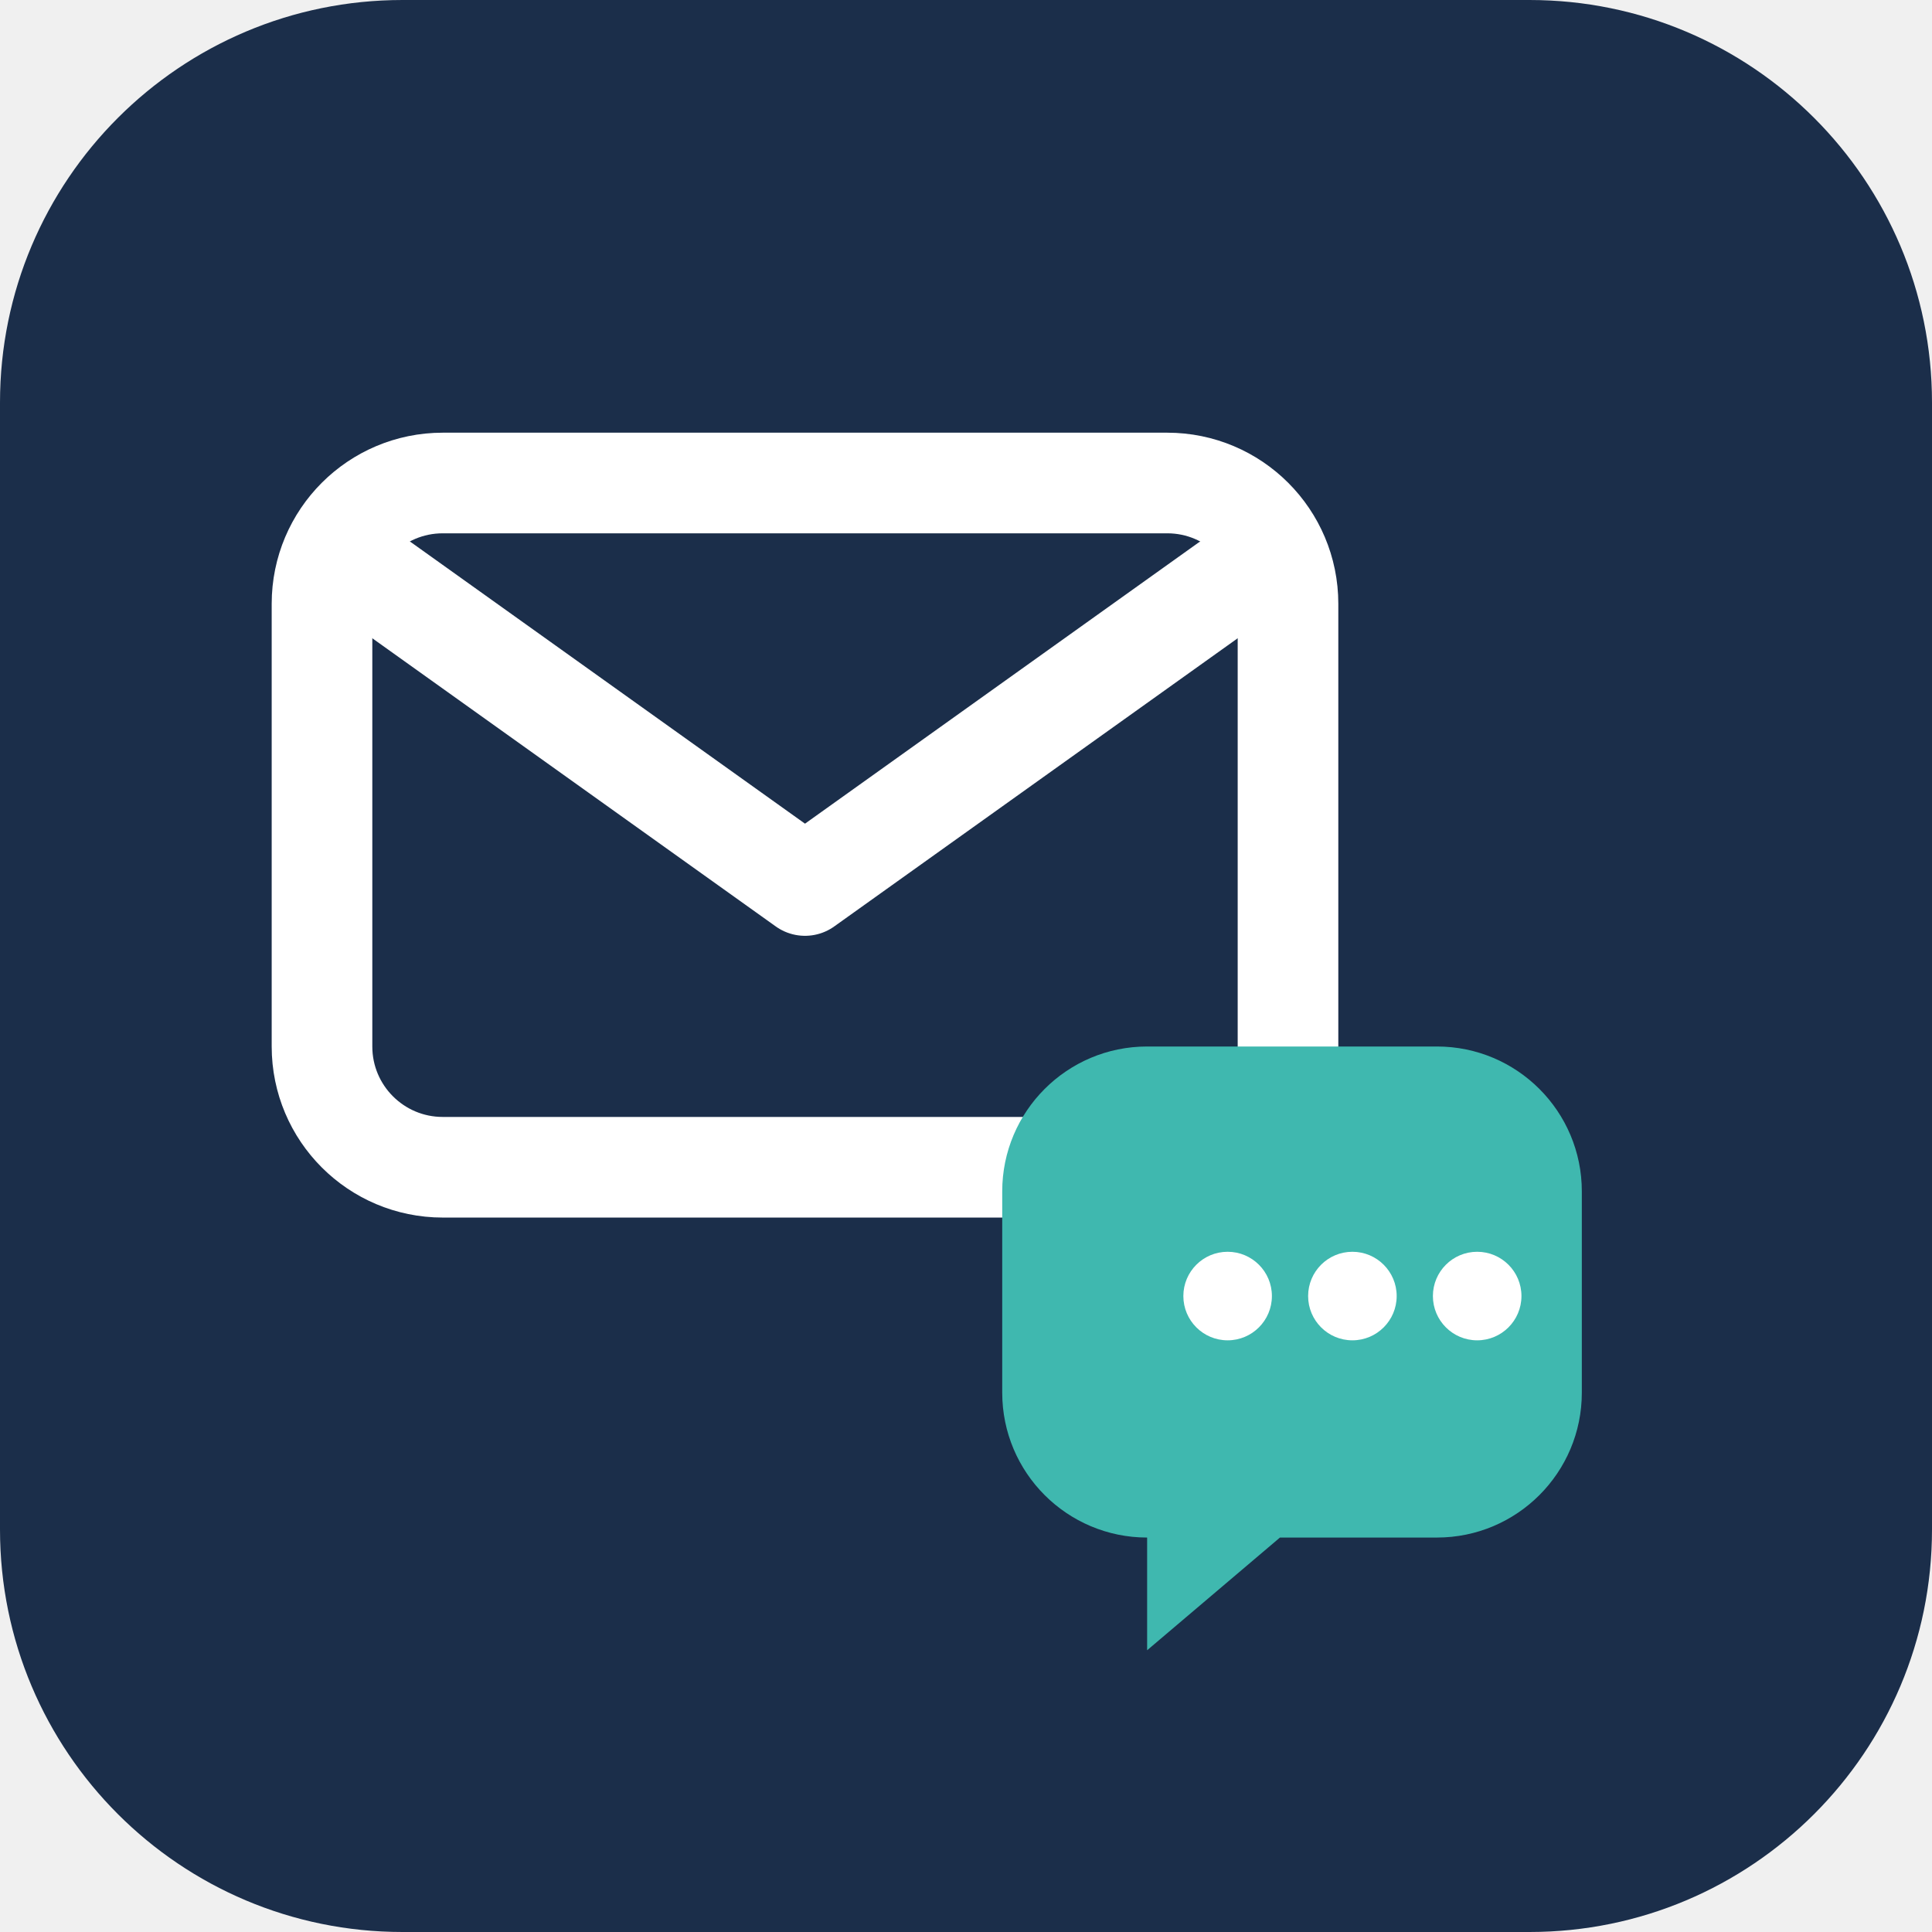
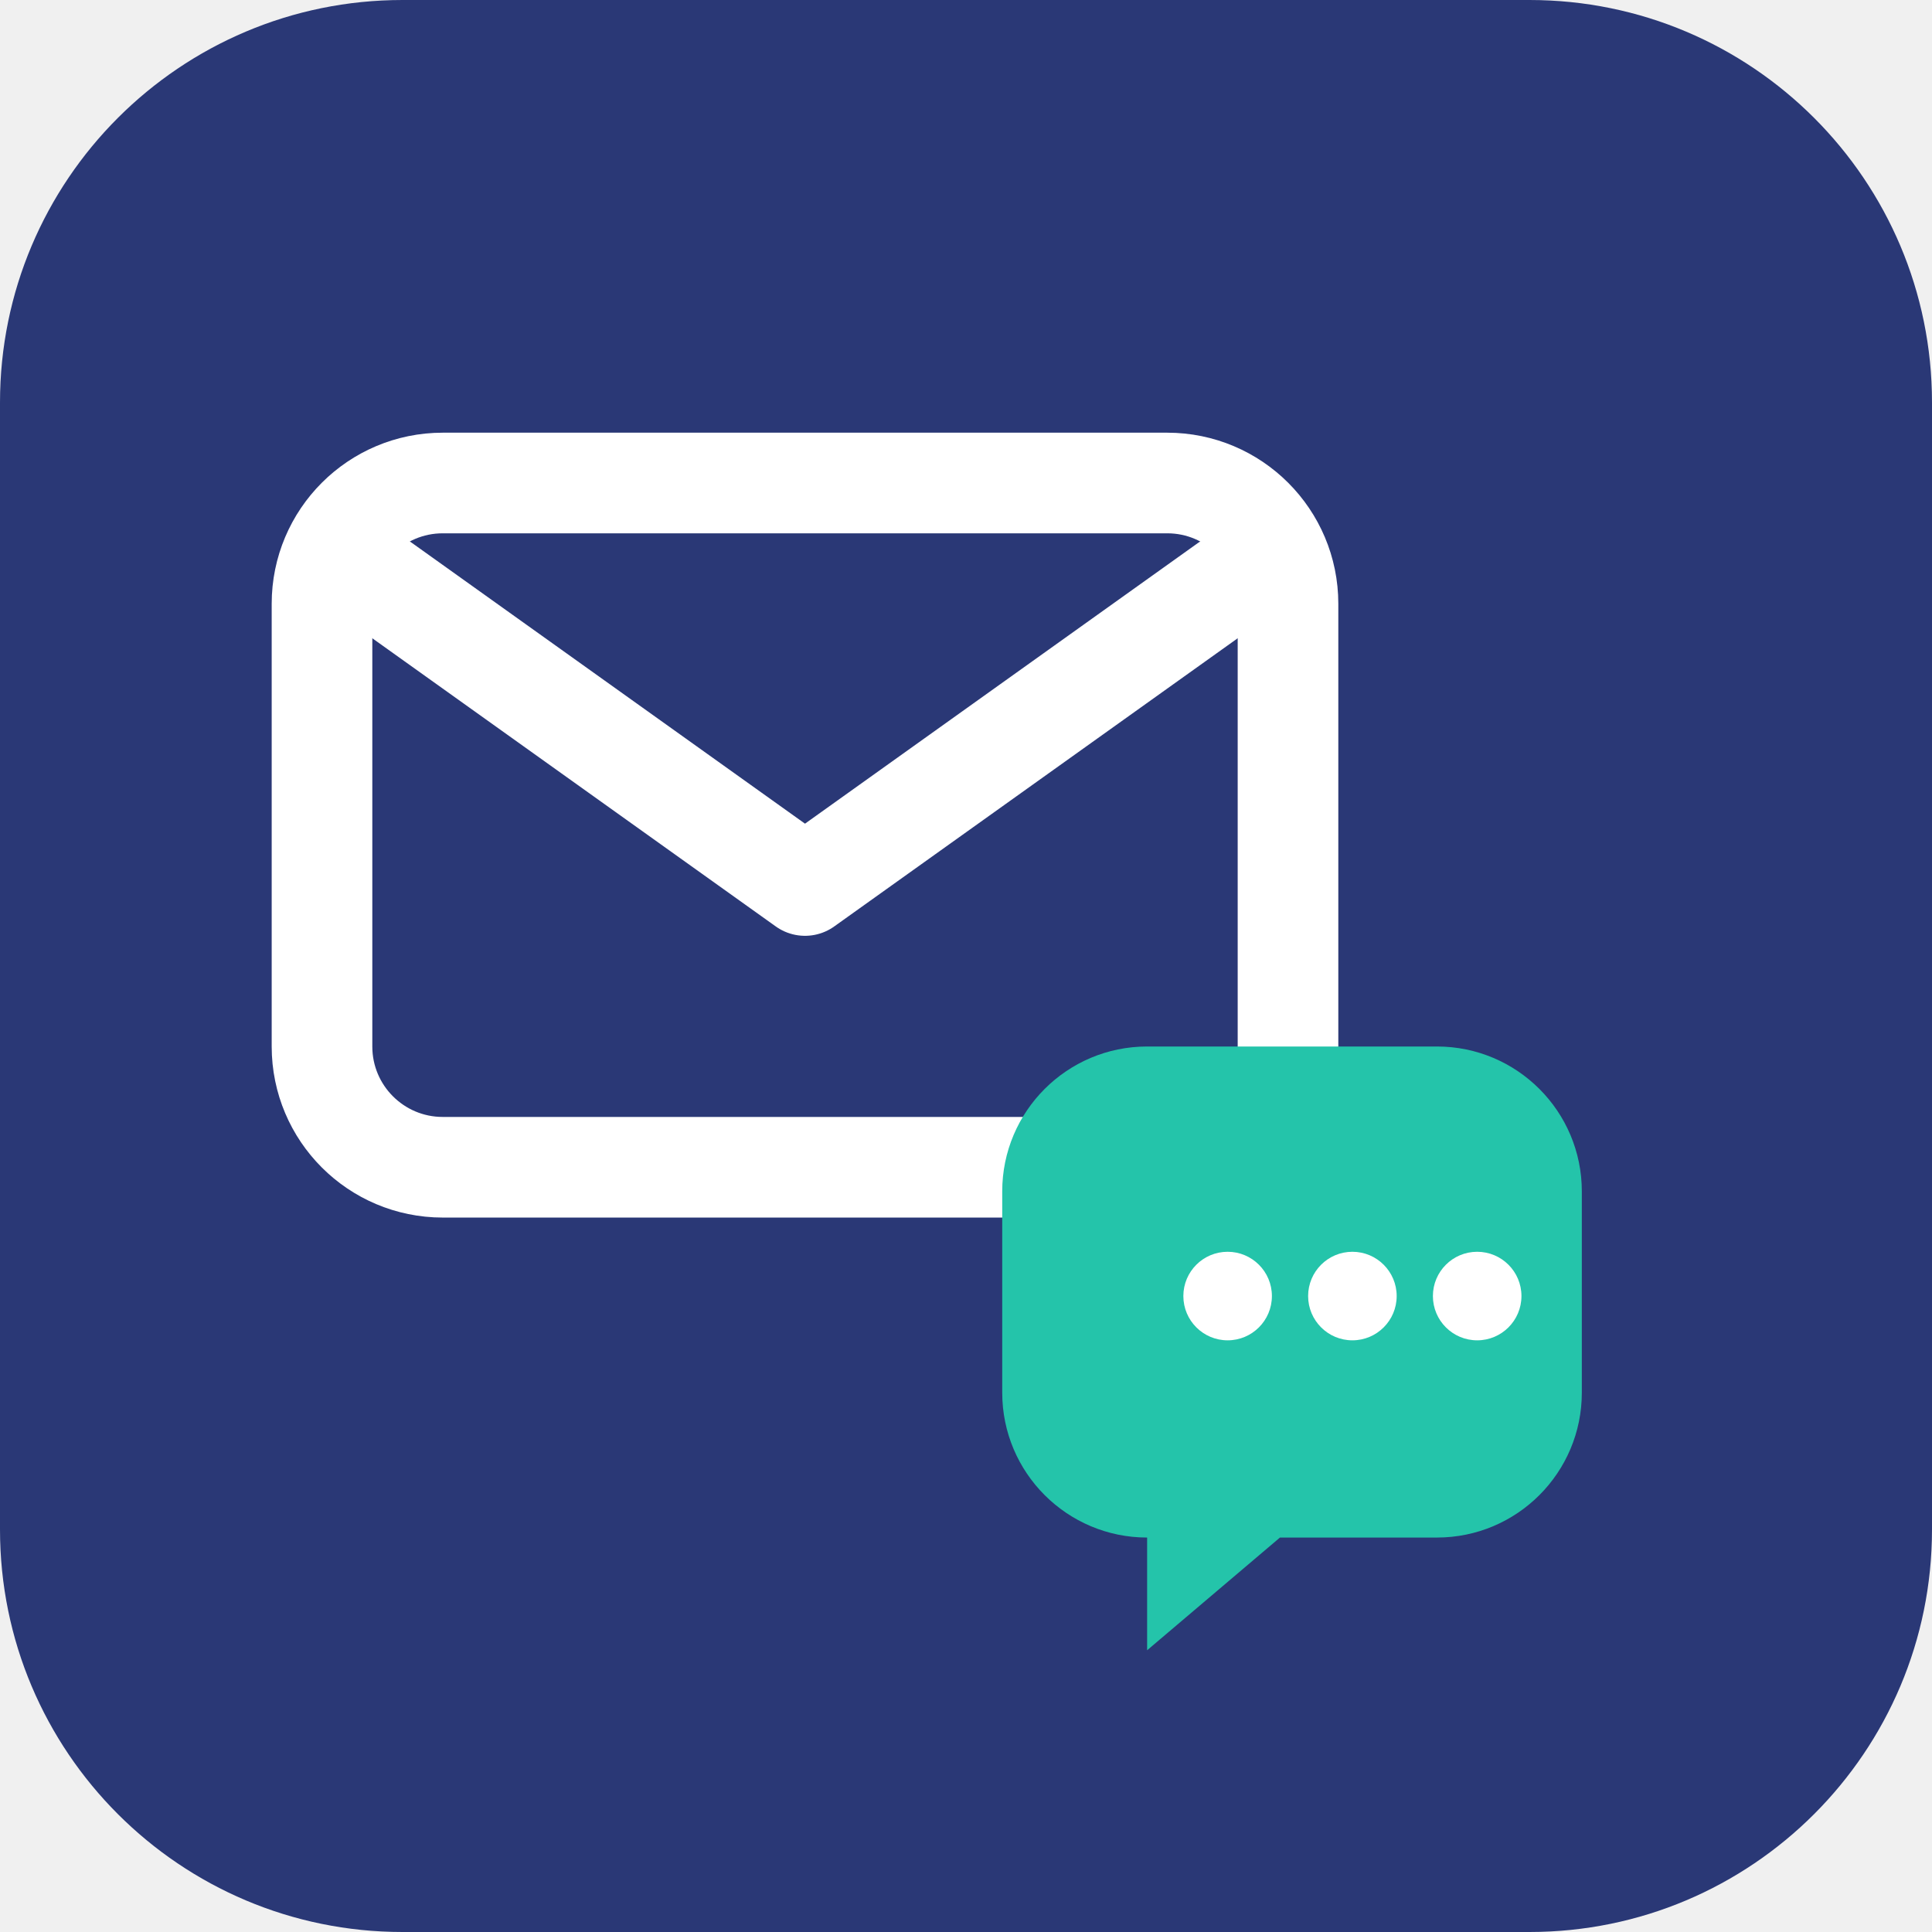
<svg xmlns="http://www.w3.org/2000/svg" viewBox="0 0 48 48">
-   <rect width="48" height="48" rx="10" fill="#1B2E4A" />
+   <rect width="48" height="48" rx="10" fill="#2A3876" />
  <rect x="8" y="12" width="24" height="17" rx="3" fill="none" stroke="#ffffff" stroke-width="2.5" />
  <path d="m9.5 14.5 10.5 7.5 10.5-7.5" fill="none" stroke="#ffffff" stroke-width="2.5" stroke-linecap="round" stroke-linejoin="round" />
-   <path d="M28.5 26h7.2a3.6 3.6 0 0 1 3.6 3.6v5a3.6 3.6 0 0 1-3.6 3.6h-3.9l-3.3 2.8v-2.8a3.6 3.6 0 0 1-3.6-3.6v-5a3.6 3.6 0 0 1 3.6-3.6Z" fill="#3FB8AF" />
+   <path d="M28.5 26h7.2a3.6 3.6 0 0 1 3.6 3.6v5a3.6 3.6 0 0 1-3.6 3.6h-3.9l-3.3 2.8v-2.8a3.6 3.6 0 0 1-3.6-3.6v-5a3.6 3.6 0 0 1 3.6-3.6Z" fill="#24C4AA" />
  <circle cx="30.5" cy="32.2" r="1.1" fill="#ffffff" />
  <circle cx="33.6" cy="32.2" r="1.1" fill="#ffffff" />
  <circle cx="36.7" cy="32.2" r="1.1" fill="#ffffff" />
</svg>
